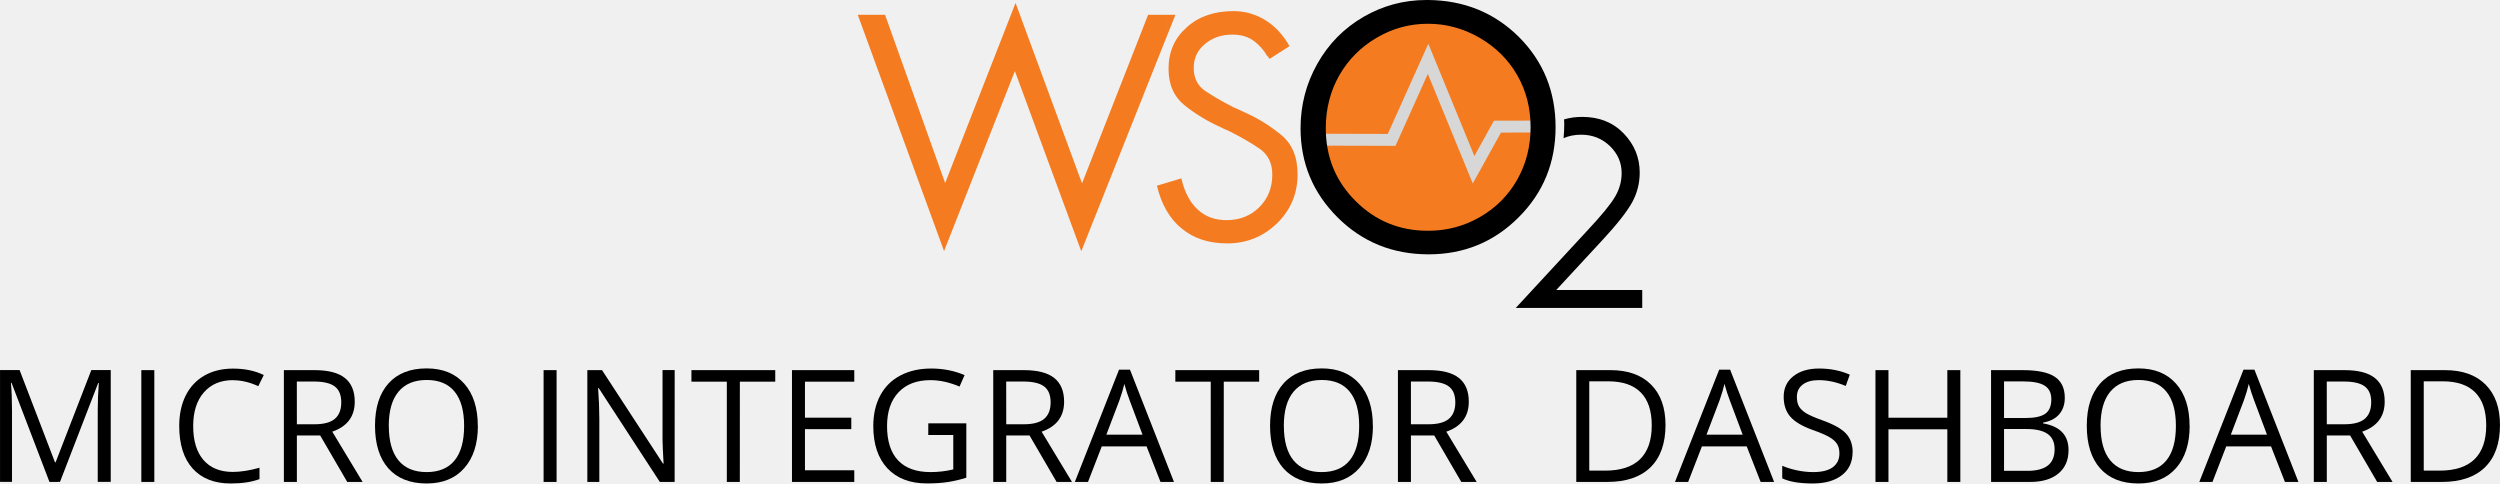
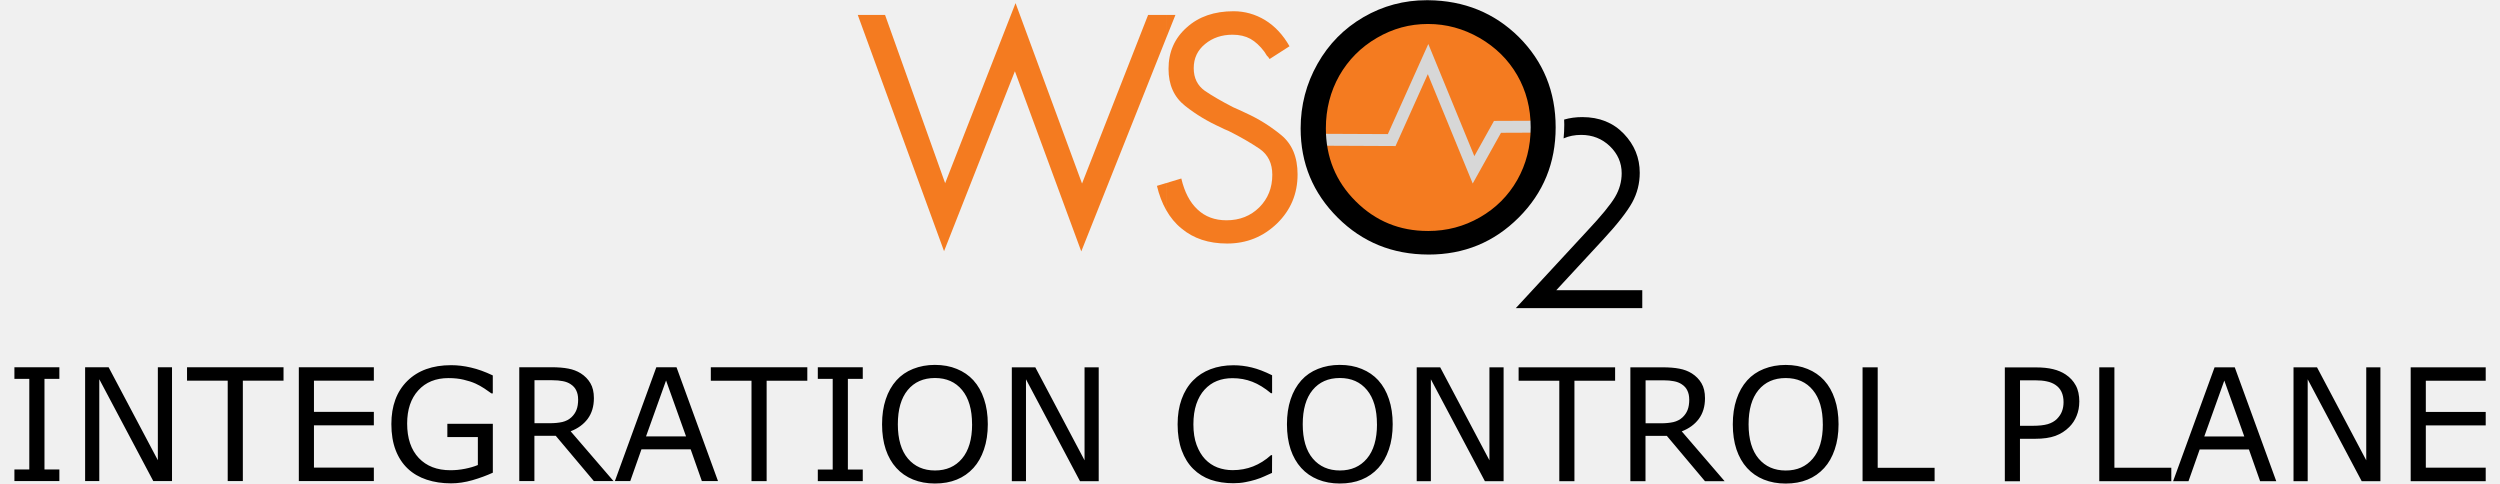
- <svg xmlns="http://www.w3.org/2000/svg" width="61.943mm" height="11.979mm" viewBox="0 0 61.943 11.979" version="1.1" id="svg8">
-   <defs id="defs2" />
-   <g id="layer11" transform="translate(-42.99834,91.82094)">
-     <g transform="matrix(0.4096188,0,0,0.4096188,-94.64156,-276.7131)" id="g13654" style="display:inline">
-       <path id="path13644" d="m 422.376,465.642 c 3.662,0 6.655,-2.989 6.655,-6.657 0,-3.664 -2.993,-6.65 -6.655,-6.65 -3.67,0 -6.656,2.986 -6.656,6.65 0,3.667 2.986,6.657 6.656,6.657 z" style="clip-rule:evenodd;fill:#f47b20;fill-rule:evenodd" />
-       <polyline id="polyline13646" points="415.793,459.825     420.198,459.838 422.402,454.935 425.154,461.643 426.599,459.037 429.021,459.031   " style="clip-rule:evenodd;fill:none;stroke:#d7d7d7;stroke-width:0.72;stroke-opacity:1" />
-       <path id="path13648" d="m 406.561,452.271 h 0.559 l -0.559,1.396 z m 0,11.806 c 0.248,0.437 0.554,0.812 0.925,1.11 0.724,0.61 1.646,0.912 2.76,0.912 1.185,0 2.184,-0.409 3.021,-1.215 0.827,-0.808 1.241,-1.794 1.241,-2.969 0,-1.046 -0.334,-1.844 -1,-2.385 -0.668,-0.547 -1.379,-0.986 -2.138,-1.329 l -0.39,-0.183 -0.366,-0.162 c -0.693,-0.355 -1.263,-0.688 -1.715,-0.994 -0.446,-0.318 -0.673,-0.772 -0.673,-1.37 0,-0.601 0.227,-1.084 0.686,-1.46 0.455,-0.376 1.009,-0.564 1.659,-0.564 0.425,0 0.782,0.085 1.084,0.249 0.297,0.168 0.582,0.427 0.853,0.792 l 0.143,0.227 c 0.045,0.032 0.099,0.096 0.166,0.202 l 1.203,-0.772 c -0.396,-0.697 -0.886,-1.218 -1.481,-1.584 -0.591,-0.355 -1.227,-0.534 -1.902,-0.534 -1.16,0 -2.103,0.321 -2.831,0.978 -0.738,0.654 -1.104,1.484 -1.104,2.51 0,0.965 0.334,1.706 0.999,2.232 0.663,0.527 1.379,0.952 2.141,1.296 l 0.247,0.121 0.242,0.102 c 0.734,0.365 1.356,0.73 1.875,1.079 0.517,0.357 0.773,0.881 0.773,1.575 0,0.784 -0.26,1.441 -0.782,1.965 -0.526,0.523 -1.188,0.787 -1.989,0.787 -0.706,0 -1.292,-0.217 -1.753,-0.654 -0.467,-0.435 -0.789,-1.059 -0.979,-1.874 l -0.913,0.277 v 1.635 z m -13.371,-1.628 4.259,-10.893 4.021,10.913 3.997,-10.198 h 1.093 v 1.396 l -5.136,12.908 -4.015,-10.898 -4.285,10.884 -5.22,-14.29 h 1.651 z m 13.371,-0.008 -0.56,0.169 c 0.13,0.551 0.318,1.042 0.56,1.467 z" style="fill:#f47b20" />
-       <path id="path13650" d="m 422.406,451.376 c 2.174,0.022 3.996,0.765 5.47,2.216 1.493,1.488 2.238,3.311 2.238,5.474 0,2.146 -0.742,3.967 -2.234,5.456 -1.495,1.496 -3.309,2.239 -5.454,2.239 -0.007,0 -0.014,0 -0.02,0 v -1.426 c 1.124,0 2.165,-0.275 3.121,-0.823 0.968,-0.554 1.721,-1.308 2.263,-2.261 0.54,-0.953 0.813,-2.02 0.813,-3.186 0,-1.163 -0.273,-2.216 -0.813,-3.151 -0.542,-0.941 -1.304,-1.692 -2.284,-2.26 -0.976,-0.558 -2.008,-0.84 -3.1,-0.84 z m -0.099,0 c 0.032,0 0.069,0 0.1,0 v 1.438 c -0.011,0 -0.018,0 -0.03,0 -1.086,0 -2.107,0.274 -3.077,0.84 -0.972,0.567 -1.725,1.329 -2.273,2.285 -0.539,0.958 -0.813,2.023 -0.813,3.189 0,1.747 0.601,3.214 1.806,4.412 1.203,1.2 2.659,1.794 4.357,1.794 0.013,0 0.02,0 0.03,0 v 1.426 c -2.159,-0.005 -3.987,-0.746 -5.477,-2.232 -1.49,-1.482 -2.242,-3.282 -2.242,-5.399 0,-1.4 0.343,-2.71 1.021,-3.906 0.679,-1.204 1.609,-2.141 2.783,-2.825 1.179,-0.682 2.446,-1.022 3.815,-1.022 z" style="fill:#000000;fill-opacity:1" />
-       <path id="path13652" d="m 430.629,458.597 c 0.341,-0.1 0.706,-0.15 1.098,-0.15 1.033,0 1.872,0.338 2.513,1.008 0.64,0.668 0.963,1.453 0.963,2.363 0,0.639 -0.152,1.238 -0.459,1.799 -0.308,0.556 -0.904,1.322 -1.787,2.271 l -2.801,3.028 h 5.2 v 1.086 h -7.65 l 4.303,-4.652 c 0.877,-0.934 1.441,-1.623 1.708,-2.082 0.261,-0.445 0.393,-0.924 0.393,-1.426 0,-0.63 -0.239,-1.174 -0.711,-1.632 -0.472,-0.454 -1.051,-0.686 -1.738,-0.686 -0.388,0 -0.746,0.068 -1.064,0.211 0.027,-0.273 0.041,-0.55 0.041,-0.827 -0.002,-0.104 -0.004,-0.209 -0.009,-0.311 z" style="fill:#000000;fill-opacity:1" />
+ <svg xmlns="http://www.w3.org/2000/svg" width="61.943mm" height="11.979mm" version="1.1" viewBox="0 0 61.943 11.979" id="svg8">
+   <defs id="defs8" />
+   <g transform="translate(-42.998 91.821)" id="g5">
+     <g transform="matrix(.40962 0 0 .40962 -94.642 -276.71)" id="g4">
+       <path d="m422.38 465.64c3.662 0 6.655-2.989 6.655-6.657 0-3.664-2.993-6.65-6.655-6.65-3.67 0-6.656 2.986-6.656 6.65 0 3.667 2.986 6.657 6.656 6.657z" clip-rule="evenodd" fill="#f47b20" fill-rule="evenodd" id="path1" />
+       <polyline points="415.79 459.82 420.2 459.84 422.4 454.94 425.15 461.64 426.6 459.04 429.02 459.03" clip-rule="evenodd" fill="none" stroke="#d7d7d7" stroke-width=".72" id="polyline1" />
+       <path d="m406.56 452.27h0.559l-0.559 1.396zm0 11.806c0.248 0.437 0.554 0.812 0.925 1.11 0.724 0.61 1.646 0.912 2.76 0.912 1.185 0 2.184-0.409 3.021-1.215 0.827-0.808 1.241-1.794 1.241-2.969 0-1.046-0.334-1.844-1-2.385-0.668-0.547-1.379-0.986-2.138-1.329l-0.39-0.183-0.366-0.162c-0.693-0.355-1.263-0.688-1.715-0.994-0.446-0.318-0.673-0.772-0.673-1.37 0-0.601 0.227-1.084 0.686-1.46 0.455-0.376 1.009-0.564 1.659-0.564 0.425 0 0.782 0.085 1.084 0.249 0.297 0.168 0.582 0.427 0.853 0.792l0.143 0.227c0.045 0.032 0.099 0.096 0.166 0.202l1.203-0.772c-0.396-0.697-0.886-1.218-1.481-1.584-0.591-0.355-1.227-0.534-1.902-0.534-1.16 0-2.103 0.321-2.831 0.978-0.738 0.654-1.104 1.484-1.104 2.51 0 0.965 0.334 1.706 0.999 2.232 0.663 0.527 1.379 0.952 2.141 1.296l0.247 0.121 0.242 0.102c0.734 0.365 1.356 0.73 1.875 1.079 0.517 0.357 0.773 0.881 0.773 1.575 0 0.784-0.26 1.441-0.782 1.965-0.526 0.523-1.188 0.787-1.989 0.787-0.706 0-1.292-0.217-1.753-0.654-0.467-0.435-0.789-1.059-0.979-1.874l-0.913 0.277v1.635zm-13.371-1.628 4.259-10.893 4.021 10.913 3.997-10.198h1.093v1.396l-5.136 12.908-4.015-10.898-4.285 10.884-5.22-14.29h1.651zm13.371-8e-3 -0.56 0.169c0.13 0.551 0.318 1.042 0.56 1.467z" fill="#f47b20" id="path2" />
+       <path d="m422.41 451.38c2.174 0.022 3.996 0.765 5.47 2.216 1.493 1.488 2.238 3.311 2.238 5.474 0 2.146-0.742 3.967-2.234 5.456-1.495 1.496-3.309 2.239-5.454 2.239h-0.02v-1.426c1.124 0 2.165-0.275 3.121-0.823 0.968-0.554 1.721-1.308 2.263-2.261 0.54-0.953 0.813-2.02 0.813-3.186 0-1.163-0.273-2.216-0.813-3.151-0.542-0.941-1.304-1.692-2.284-2.26-0.976-0.558-2.008-0.84-3.1-0.84zm-0.099 0h0.1v1.438h-0.03c-1.086 0-2.107 0.274-3.077 0.84-0.972 0.567-1.725 1.329-2.273 2.285-0.539 0.958-0.813 2.023-0.813 3.189 0 1.747 0.601 3.214 1.806 4.412 1.203 1.2 2.659 1.794 4.357 1.794h0.03v1.426c-2.159-5e-3 -3.987-0.746-5.477-2.232-1.49-1.482-2.242-3.282-2.242-5.399 0-1.4 0.343-2.71 1.021-3.906 0.679-1.204 1.609-2.141 2.783-2.825 1.179-0.682 2.446-1.022 3.815-1.022z" id="path3" />
+       <path d="m430.63 458.6c0.341-0.1 0.706-0.15 1.098-0.15 1.033 0 1.872 0.338 2.513 1.008 0.64 0.668 0.963 1.453 0.963 2.363 0 0.639-0.152 1.238-0.459 1.799-0.308 0.556-0.904 1.322-1.787 2.271l-2.801 3.028h5.2v1.086h-7.65l4.303-4.652c0.877-0.934 1.441-1.623 1.708-2.082 0.261-0.445 0.393-0.924 0.393-1.426 0-0.63-0.239-1.174-0.711-1.632-0.472-0.454-1.051-0.686-1.738-0.686-0.388 0-0.746 0.068-1.064 0.211 0.027-0.273 0.041-0.55 0.041-0.827-2e-3 -0.104-4e-3 -0.209-9e-3 -0.311z" id="path4" />
    </g>
-     <g aria-label="MICRO INTEGRATOR  DASHBOARD" style="font-style:normal;font-variant:normal;font-weight:normal;font-stretch:normal;font-size:3.881px;line-height:1.25;font-family:'Open Sans';-inkscape-font-specification:'Open Sans, Normal';font-variant-ligatures:normal;font-variant-caps:normal;font-variant-numeric:normal;font-feature-settings:normal;text-align:start;letter-spacing:0px;word-spacing:0px;writing-mode:lr-tb;text-anchor:start;fill:#000000;fill-opacity:1;stroke:none;stroke-width:0.265" id="text851">
-       <path d="m 44.224,-79.88 -0.94,-2.456 h -0.015 q 0.027,0.292 0.027,0.693 v 1.762 h -0.297 v -2.77 h 0.485 l 0.877,2.285 h 0.015 l 0.885,-2.285 h 0.481 v 2.77 h -0.322 v -1.785 q 0,-0.307 0.027,-0.667 h -0.015 l -0.947,2.452 z" style="fill:#000000;fill-opacity:1;stroke-width:0.265" id="path2051" />
-       <path d="m 46.5,-79.88 v -2.77 h 0.322 v 2.77 z" style="fill:#000000;fill-opacity:1;stroke-width:0.265" id="path2053" />
-       <path d="m 48.77,-82.402 q -0.457,0 -0.722,0.305 -0.263,0.303 -0.263,0.832 0,0.544 0.254,0.841 0.256,0.296 0.728,0.296 0.29,0 0.661,-0.104 v 0.282 q -0.288,0.108 -0.711,0.108 -0.612,0 -0.946,-0.371 -0.332,-0.371 -0.332,-1.055 0,-0.428 0.159,-0.75 0.161,-0.322 0.462,-0.496 0.303,-0.174 0.712,-0.174 0.436,0 0.762,0.159 l -0.136,0.277 q -0.315,-0.148 -0.629,-0.148 z" style="fill:#000000;fill-opacity:1;stroke-width:0.265" id="path2055" />
-       <path d="m 50.354,-81.032 v 1.152 h -0.322 v -2.77 h 0.76 q 0.51,0 0.752,0.195 0.244,0.195 0.244,0.587 0,0.549 -0.557,0.743 l 0.752,1.245 h -0.381 l -0.671,-1.152 z m 0,-0.277 h 0.441 q 0.341,0 0.5,-0.135 0.159,-0.136 0.159,-0.407 0,-0.275 -0.163,-0.396 -0.161,-0.121 -0.519,-0.121 h -0.419 z" style="fill:#000000;fill-opacity:1;stroke-width:0.265" id="path2057" />
-       <path d="m 54.839,-81.269 q 0,0.665 -0.337,1.046 -0.335,0.381 -0.934,0.381 -0.612,0 -0.946,-0.373 -0.332,-0.375 -0.332,-1.057 0,-0.676 0.333,-1.048 0.333,-0.373 0.947,-0.373 0.597,0 0.932,0.379 0.335,0.379 0.335,1.046 z m -2.207,0 q 0,0.563 0.239,0.855 0.241,0.29 0.697,0.29 0.46,0 0.695,-0.29 0.235,-0.29 0.235,-0.855 0,-0.559 -0.235,-0.847 -0.233,-0.29 -0.692,-0.29 -0.46,0 -0.701,0.292 -0.239,0.29 -0.239,0.845 z" style="fill:#000000;fill-opacity:1;stroke-width:0.265" id="path2059" />
-       <path d="m 56.467,-79.88 v -2.77 h 0.322 v 2.77 z" style="fill:#000000;fill-opacity:1;stroke-width:0.265" id="path2061" />
-       <path d="M 59.714,-79.88 H 59.347 l -1.514,-2.325 h -0.015 q 0.03,0.409 0.03,0.75 v 1.575 h -0.297 v -2.77 h 0.364 l 1.51,2.315 h 0.015 q -0.004,-0.051 -0.017,-0.328 -0.013,-0.279 -0.009,-0.398 v -1.59 h 0.301 z" style="fill:#000000;fill-opacity:1;stroke-width:0.265" id="path2063" />
-       <path d="m 61.329,-79.88 h -0.322 v -2.484 h -0.877 v -0.286 h 2.077 v 0.286 h -0.877 z" style="fill:#000000;fill-opacity:1;stroke-width:0.265" id="path2065" />
-       <path d="M 64.165,-79.88 H 62.621 v -2.77 h 1.544 v 0.286 h -1.222 v 0.892 h 1.148 v 0.284 h -1.148 v 1.019 h 1.222 z" style="fill:#000000;fill-opacity:1;stroke-width:0.265" id="path2067" />
-       <path d="m 65.999,-81.332 h 0.942 v 1.347 q -0.22,0.07 -0.447,0.106 -0.227,0.036 -0.527,0.036 -0.629,0 -0.98,-0.373 -0.351,-0.375 -0.351,-1.05 0,-0.432 0.172,-0.756 0.174,-0.326 0.5,-0.496 0.326,-0.172 0.764,-0.172 0.443,0 0.826,0.163 l -0.125,0.284 q -0.375,-0.159 -0.722,-0.159 -0.506,0 -0.79,0.301 -0.284,0.301 -0.284,0.836 0,0.561 0.273,0.851 0.275,0.29 0.805,0.29 0.288,0 0.563,-0.066 v -0.853 h -0.62 z" style="fill:#000000;fill-opacity:1;stroke-width:0.265" id="path2069" />
-       <path d="m 67.93,-81.032 v 1.152 H 67.608 v -2.77 h 0.76 q 0.51,0 0.752,0.195 0.244,0.195 0.244,0.587 0,0.549 -0.557,0.743 l 0.752,1.245 h -0.381 l -0.671,-1.152 z m 0,-0.277 h 0.441 q 0.341,0 0.5,-0.135 0.159,-0.136 0.159,-0.407 0,-0.275 -0.163,-0.396 -0.161,-0.121 -0.519,-0.121 h -0.419 z" style="fill:#000000;fill-opacity:1;stroke-width:0.265" id="path2071" />
-       <path d="m 71.752,-79.88 -0.345,-0.881 h -1.11 l -0.341,0.881 h -0.326 l 1.095,-2.782 h 0.271 l 1.09,2.782 z m -0.445,-1.171 -0.322,-0.858 q -0.063,-0.163 -0.129,-0.4 -0.042,0.182 -0.119,0.4 l -0.326,0.858 z" style="fill:#000000;fill-opacity:1;stroke-width:0.265" id="path2073" />
-       <path d="m 73.319,-79.88 h -0.322 v -2.484 h -0.877 v -0.286 h 2.077 v 0.286 h -0.877 z" style="fill:#000000;fill-opacity:1;stroke-width:0.265" id="path2075" />
-       <path d="m 77.016,-81.269 q 0,0.665 -0.337,1.046 -0.335,0.381 -0.934,0.381 -0.612,0 -0.946,-0.373 -0.332,-0.375 -0.332,-1.057 0,-0.676 0.333,-1.048 0.333,-0.373 0.947,-0.373 0.597,0 0.932,0.379 0.335,0.379 0.335,1.046 z m -2.207,0 q 0,0.563 0.239,0.855 0.241,0.29 0.697,0.29 0.46,0 0.695,-0.29 0.235,-0.29 0.235,-0.855 0,-0.559 -0.235,-0.847 -0.233,-0.29 -0.692,-0.29 -0.46,0 -0.701,0.292 -0.239,0.29 -0.239,0.845 z" style="fill:#000000;fill-opacity:1;stroke-width:0.265" id="path2077" />
-       <path d="m 77.957,-81.032 v 1.152 h -0.322 v -2.77 h 0.76 q 0.51,0 0.752,0.195 0.244,0.195 0.244,0.587 0,0.549 -0.557,0.743 l 0.752,1.245 h -0.381 l -0.671,-1.152 z m 0,-0.277 h 0.441 q 0.341,0 0.5,-0.135 0.159,-0.136 0.159,-0.407 0,-0.275 -0.163,-0.396 -0.161,-0.121 -0.519,-0.121 H 77.957 Z" style="fill:#000000;fill-opacity:1;stroke-width:0.265" id="path2079" />
-       <path d="m 84.265,-81.292 q 0,0.686 -0.373,1.05 -0.371,0.362 -1.071,0.362 h -0.767 v -2.77 h 0.849 q 0.646,0 1.004,0.358 0.358,0.358 0.358,1 z m -0.341,0.011 q 0,-0.542 -0.273,-0.817 -0.271,-0.275 -0.807,-0.275 h -0.468 v 2.213 h 0.392 q 0.576,0 0.866,-0.282 0.29,-0.284 0.29,-0.839 z" style="fill:#000000;fill-opacity:1;stroke-width:0.265" id="path2081" />
-       <path d="m 86.622,-79.88 -0.345,-0.881 h -1.11 l -0.341,0.881 h -0.326 l 1.095,-2.782 h 0.271 l 1.09,2.782 z m -0.445,-1.171 -0.322,-0.858 q -0.063,-0.163 -0.129,-0.4 -0.042,0.182 -0.119,0.4 l -0.326,0.858 z" style="fill:#000000;fill-opacity:1;stroke-width:0.265" id="path2083" />
-       <path d="m 88.9,-80.617 q 0,0.366 -0.265,0.57 -0.265,0.205 -0.72,0.205 -0.493,0 -0.758,-0.127 v -0.311 q 0.171,0.072 0.371,0.114 0.201,0.042 0.398,0.042 0.322,0 0.485,-0.121 0.163,-0.123 0.163,-0.341 0,-0.144 -0.059,-0.235 -0.057,-0.093 -0.193,-0.171 -0.135,-0.078 -0.411,-0.176 -0.387,-0.138 -0.553,-0.328 -0.165,-0.189 -0.165,-0.495 0,-0.32 0.241,-0.51 0.241,-0.189 0.637,-0.189 0.413,0 0.76,0.152 l -0.1,0.28 q -0.343,-0.144 -0.667,-0.144 -0.256,0 -0.4,0.11 -0.144,0.11 -0.144,0.305 0,0.144 0.053,0.237 0.053,0.091 0.178,0.169 0.127,0.076 0.387,0.169 0.436,0.155 0.599,0.333 0.165,0.178 0.165,0.462 z" style="fill:#000000;fill-opacity:1;stroke-width:0.265" id="path2085" />
-       <path d="m 91.57,-79.88 h -0.322 v -1.304 H 89.789 v 1.304 h -0.322 v -2.77 H 89.789 v 1.179 h 1.459 v -1.179 h 0.322 z" style="fill:#000000;fill-opacity:1;stroke-width:0.265" id="path2087" />
-       <path d="m 92.331,-82.65 h 0.783 q 0.551,0 0.798,0.165 0.246,0.165 0.246,0.521 0,0.246 -0.138,0.407 -0.136,0.159 -0.4,0.207 v 0.019 q 0.631,0.108 0.631,0.663 0,0.371 -0.252,0.58 -0.25,0.208 -0.701,0.208 h -0.966 z m 0.322,1.186 h 0.531 q 0.341,0 0.491,-0.106 0.15,-0.108 0.15,-0.362 0,-0.233 -0.167,-0.335 -0.167,-0.104 -0.531,-0.104 h -0.474 z m 0,0.273 v 1.036 h 0.578 q 0.335,0 0.504,-0.129 0.171,-0.131 0.171,-0.407 0,-0.258 -0.174,-0.379 -0.172,-0.121 -0.527,-0.121 z" style="fill:#000000;fill-opacity:1;stroke-width:0.265" id="path2089" />
-       <path d="m 97.252,-81.269 q 0,0.665 -0.337,1.046 -0.335,0.381 -0.934,0.381 -0.612,0 -0.946,-0.373 -0.332,-0.375 -0.332,-1.057 0,-0.676 0.333,-1.048 0.333,-0.373 0.947,-0.373 0.597,0 0.932,0.379 0.335,0.379 0.335,1.046 z m -2.207,0 q 0,0.563 0.239,0.855 0.241,0.29 0.697,0.29 0.46,0 0.695,-0.29 0.235,-0.29 0.235,-0.855 0,-0.559 -0.235,-0.847 -0.233,-0.29 -0.692,-0.29 -0.46,0 -0.701,0.292 -0.239,0.29 -0.239,0.845 z" style="fill:#000000;fill-opacity:1;stroke-width:0.265" id="path2091" />
-       <path d="m 99.613,-79.88 -0.345,-0.881 h -1.11 l -0.341,0.881 h -0.326 l 1.095,-2.782 h 0.271 l 1.09,2.782 z m -0.445,-1.171 -0.322,-0.858 q -0.063,-0.163 -0.129,-0.4 -0.042,0.182 -0.119,0.4 l -0.326,0.858 z" style="fill:#000000;fill-opacity:1;stroke-width:0.265" id="path2093" />
-       <path d="m 100.65,-81.032 v 1.152 h -0.322 v -2.77 h 0.76 q 0.51,0 0.752,0.195 0.244,0.195 0.244,0.587 0,0.549 -0.557,0.743 l 0.752,1.245 h -0.381 l -0.671,-1.152 z m 0,-0.277 h 0.441 q 0.341,0 0.5,-0.135 0.159,-0.136 0.159,-0.407 0,-0.275 -0.163,-0.396 -0.161,-0.121 -0.519,-0.121 h -0.419 z" style="fill:#000000;fill-opacity:1;stroke-width:0.265" id="path2095" />
-       <path d="m 104.941,-81.292 q 0,0.686 -0.373,1.05 -0.371,0.362 -1.071,0.362 h -0.767 v -2.77 h 0.849 q 0.646,0 1.004,0.358 0.358,0.358 0.358,1 z m -0.341,0.011 q 0,-0.542 -0.273,-0.817 -0.271,-0.275 -0.807,-0.275 h -0.468 v 2.213 h 0.392 q 0.576,0 0.866,-0.282 0.29,-0.284 0.29,-0.839 z" style="fill:#000000;fill-opacity:1;stroke-width:0.265" id="path2097" />
-     </g>
+     <path style="font-size:3.881px;font-family:Sans;stroke-width:0.34" d="m 44.469,-79.901 h -1.114 v -0.288 h 0.369 v -2.245 h -0.369 v -0.288 h 1.114 v 0.288 H 44.1 v 2.245 h 0.369 z m 2.791,0 h -0.464 l -1.338,-2.524 v 2.524 h -0.351 v -2.821 h 0.582 l 1.22,2.304 v -2.304 h 0.351 z m 2.763,-2.488 h -1.008 v 2.488 h -0.375 v -2.488 h -1.008 v -0.333 h 2.391 z m 2.238,2.488 h -1.859 v -2.821 h 1.859 v 0.333 h -1.484 v 0.773 h 1.484 v 0.333 h -1.484 v 1.048 h 1.484 z m 2.948,-0.208 q -0.231,0.106 -0.506,0.186 -0.273,0.078 -0.529,0.078 -0.33,0 -0.604,-0.091 -0.275,-0.091 -0.468,-0.273 -0.195,-0.184 -0.301,-0.459 -0.106,-0.277 -0.106,-0.646 0,-0.676 0.394,-1.067 0.396,-0.392 1.086,-0.392 0.241,0 0.491,0.059 0.252,0.057 0.542,0.195 v 0.445 h -0.034 q -0.059,-0.045 -0.171,-0.119 -0.112,-0.074 -0.22,-0.123 -0.131,-0.059 -0.297,-0.097 -0.165,-0.04 -0.375,-0.04 -0.474,0 -0.75,0.305 -0.275,0.303 -0.275,0.822 0,0.548 0.288,0.853 0.288,0.303 0.784,0.303 0.182,0 0.362,-0.036 0.182,-0.036 0.318,-0.093 v -0.692 h -0.756 v -0.33 h 1.127 z m 2.99,0.208 h -0.487 l -0.944,-1.122 h -0.529 v 1.122 h -0.375 v -2.821 h 0.79 q 0.256,0 0.426,0.034 0.171,0.032 0.307,0.117 0.153,0.097 0.239,0.244 0.087,0.146 0.087,0.371 0,0.305 -0.153,0.512 -0.153,0.205 -0.423,0.309 z m -0.877,-2.027 q 0,-0.121 -0.044,-0.214 -0.042,-0.095 -0.14,-0.159 -0.081,-0.055 -0.193,-0.076 -0.112,-0.023 -0.263,-0.023 h -0.441 v 1.065 h 0.379 q 0.178,0 0.311,-0.03 0.133,-0.032 0.225,-0.117 0.085,-0.08 0.125,-0.182 0.042,-0.104 0.042,-0.263 z m 3.466,2.027 H 60.388 l -0.277,-0.786 h -1.22 l -0.277,0.786 h -0.381 l 1.027,-2.821 h 0.5 z m -0.792,-1.108 -0.495,-1.385 -0.496,1.385 z m 3.005,-1.379 h -1.008 v 2.488 h -0.375 v -2.488 h -1.008 v -0.333 h 2.391 z m 1.374,2.488 h -1.114 v -0.288 h 0.369 v -2.245 h -0.369 v -0.288 h 1.114 v 0.288 h -0.369 v 2.245 h 0.369 z m 2.742,-2.497 q 0.172,0.189 0.263,0.464 0.093,0.275 0.093,0.623 0,0.349 -0.095,0.625 -0.093,0.275 -0.261,0.459 -0.174,0.191 -0.413,0.288 -0.237,0.097 -0.542,0.097 -0.297,0 -0.542,-0.099 -0.243,-0.099 -0.413,-0.286 -0.171,-0.188 -0.263,-0.46 -0.091,-0.273 -0.091,-0.623 0,-0.345 0.091,-0.618 0.091,-0.275 0.265,-0.47 0.167,-0.186 0.413,-0.284 0.248,-0.099 0.54,-0.099 0.303,0 0.544,0.1 0.243,0.099 0.411,0.282 z m -0.034,1.088 q 0,-0.549 -0.246,-0.847 -0.246,-0.299 -0.673,-0.299 -0.43,0 -0.676,0.299 -0.244,0.297 -0.244,0.847 0,0.555 0.25,0.851 0.25,0.294 0.671,0.294 0.421,0 0.669,-0.294 0.25,-0.296 0.25,-0.851 z m 3.138,1.41 h -0.464 l -1.338,-2.524 v 2.524 h -0.351 v -2.821 h 0.582 l 1.22,2.304 v -2.304 h 0.351 z m 4.294,-0.205 q -0.104,0.045 -0.189,0.085 -0.083,0.04 -0.22,0.083 -0.116,0.036 -0.252,0.061 -0.135,0.027 -0.297,0.027 -0.307,0 -0.559,-0.085 -0.25,-0.087 -0.436,-0.271 -0.182,-0.18 -0.284,-0.457 -0.102,-0.279 -0.102,-0.646 0,-0.349 0.099,-0.623 0.099,-0.275 0.284,-0.464 0.18,-0.184 0.434,-0.28 0.256,-0.097 0.567,-0.097 0.227,0 0.453,0.055 0.227,0.055 0.504,0.193 v 0.445 h -0.028 q -0.233,-0.195 -0.462,-0.284 -0.229,-0.089 -0.491,-0.089 -0.214,0 -0.387,0.07 -0.171,0.068 -0.305,0.214 -0.131,0.142 -0.205,0.36 -0.072,0.216 -0.072,0.5 0,0.297 0.08,0.512 0.081,0.214 0.208,0.349 0.133,0.14 0.309,0.208 0.178,0.066 0.375,0.066 0.271,0 0.508,-0.093 0.237,-0.093 0.443,-0.279 h 0.027 z m 2.634,-2.293 q 0.172,0.189 0.263,0.464 0.093,0.275 0.093,0.623 0,0.349 -0.095,0.625 -0.093,0.275 -0.261,0.459 -0.174,0.191 -0.413,0.288 -0.237,0.097 -0.542,0.097 -0.297,0 -0.542,-0.099 -0.243,-0.099 -0.413,-0.286 -0.171,-0.188 -0.263,-0.46 -0.091,-0.273 -0.091,-0.623 0,-0.345 0.091,-0.618 0.091,-0.275 0.265,-0.47 0.167,-0.186 0.413,-0.284 0.248,-0.099 0.54,-0.099 0.303,0 0.544,0.1 0.243,0.099 0.411,0.282 z m -0.034,1.088 q 0,-0.549 -0.246,-0.847 -0.246,-0.299 -0.673,-0.299 -0.43,0 -0.676,0.299 -0.244,0.297 -0.244,0.847 0,0.555 0.25,0.851 0.25,0.294 0.671,0.294 0.421,0 0.669,-0.294 0.25,-0.296 0.25,-0.851 z m 3.138,1.41 h -0.464 l -1.338,-2.524 v 2.524 h -0.351 v -2.821 h 0.582 l 1.22,2.304 v -2.304 h 0.351 z m 2.763,-2.488 h -1.008 v 2.488 h -0.375 v -2.488 h -1.008 v -0.333 h 2.391 z m 2.713,2.488 h -0.487 l -0.944,-1.122 h -0.529 v 1.122 h -0.375 v -2.821 h 0.79 q 0.256,0 0.426,0.034 0.171,0.032 0.307,0.117 0.153,0.097 0.239,0.244 0.087,0.146 0.087,0.371 0,0.305 -0.153,0.512 -0.153,0.205 -0.423,0.309 z m -0.877,-2.027 q 0,-0.121 -0.044,-0.214 -0.042,-0.095 -0.14,-0.159 -0.081,-0.055 -0.193,-0.076 -0.112,-0.023 -0.263,-0.023 h -0.441 v 1.065 h 0.379 q 0.178,0 0.311,-0.03 0.133,-0.032 0.225,-0.117 0.085,-0.08 0.125,-0.182 0.042,-0.104 0.042,-0.263 z m 3.344,-0.47 q 0.172,0.189 0.263,0.464 0.093,0.275 0.093,0.623 0,0.349 -0.095,0.625 -0.093,0.275 -0.261,0.459 -0.174,0.191 -0.413,0.288 -0.237,0.097 -0.542,0.097 -0.297,0 -0.542,-0.099 -0.243,-0.099 -0.413,-0.286 -0.171,-0.188 -0.263,-0.46 -0.091,-0.273 -0.091,-0.623 0,-0.345 0.091,-0.618 0.091,-0.275 0.265,-0.47 0.167,-0.186 0.413,-0.284 0.248,-0.099 0.54,-0.099 0.303,0 0.544,0.1 0.243,0.099 0.411,0.282 z m -0.034,1.088 q 0,-0.549 -0.246,-0.847 -0.246,-0.299 -0.673,-0.299 -0.43,0 -0.676,0.299 -0.244,0.297 -0.244,0.847 0,0.555 0.25,0.851 0.25,0.294 0.671,0.294 0.421,0 0.669,-0.294 0.25,-0.296 0.25,-0.851 z m 2.77,1.41 h -1.785 v -2.821 h 0.375 v 2.488 h 1.41 z m 3.585,-1.969 q 0,0.188 -0.066,0.349 -0.064,0.159 -0.182,0.277 -0.146,0.146 -0.345,0.22 -0.199,0.072 -0.502,0.072 h -0.375 v 1.052 h -0.375 v -2.821 h 0.766 q 0.254,0 0.43,0.044 0.176,0.042 0.313,0.133 0.161,0.108 0.248,0.269 0.089,0.161 0.089,0.407 z m -0.39,0.009 q 0,-0.146 -0.051,-0.254 -0.051,-0.108 -0.155,-0.176 -0.091,-0.059 -0.208,-0.083 -0.116,-0.027 -0.294,-0.027 h -0.371 v 1.127 h 0.316 q 0.227,0 0.369,-0.04 0.142,-0.042 0.231,-0.131 0.089,-0.091 0.125,-0.191 0.038,-0.1 0.038,-0.225 z m 2.67,1.959 h -1.785 v -2.821 h 0.375 v 2.488 h 1.41 z m 2.6,0 h -0.4 l -0.277,-0.786 h -1.22 l -0.277,0.786 h -0.381 l 1.027,-2.821 h 0.5 z m -0.792,-1.108 -0.495,-1.385 -0.496,1.385 z m 3.373,1.108 h -0.464 l -1.338,-2.524 v 2.524 h -0.351 v -2.821 h 0.582 l 1.22,2.304 v -2.304 h 0.351 z m 2.609,0 h -1.859 v -2.821 h 1.859 v 0.333 h -1.484 v 0.773 h 1.484 v 0.333 h -1.484 v 1.048 h 1.484 z" id="text4" aria-label="INTEGRATION CONTROL PLANE" />
  </g>
-   <style type="text/css" id="style4833">
- 	.st0{display:none;fill:#FFFFFF;stroke:#1D56A0;stroke-width:0.75;}
+   <style type="text/css" id="style5">.st0{display:none;fill:#FFFFFF;stroke:#1D56A0;stroke-width:0.75;}
	.st1{fill:#FFFFFF;stroke:#1D56A0;stroke-width:0.75;stroke-miterlimit:10;}
	.st2{fill:#FFFFFF;stroke:#1D56A0;stroke-width:0.75;}
	.st3{fill:none;stroke:#1D56A0;stroke-width:0.75;}
	.st4{clip-path:url(#SVGID_2_);fill:#FFFFFF;stroke:#1D56A0;stroke-width:0.75;}
	.st5{fill:none;stroke:#1D56A0;stroke-width:0.75;stroke-miterlimit:10;}
- 	.st6{fill:#FFFFFF;stroke:#E73847;stroke-width:0.75;stroke-miterlimit:10;}
- </style>
-   <style type="text/css" id="style4833-0">
- 	.st0{display:none;fill:#FFFFFF;stroke:#1D56A0;stroke-width:0.75;}
+ 	.st6{fill:#FFFFFF;stroke:#E73847;stroke-width:0.75;stroke-miterlimit:10;}</style>
+   <style type="text/css" id="style6">.st0{display:none;fill:#FFFFFF;stroke:#1D56A0;stroke-width:0.75;}
	.st1{fill:#FFFFFF;stroke:#1D56A0;stroke-width:0.75;stroke-miterlimit:10;}
	.st2{fill:#FFFFFF;stroke:#1D56A0;stroke-width:0.75;}
	.st3{fill:none;stroke:#1D56A0;stroke-width:0.75;}
	.st4{clip-path:url(#SVGID_2_);fill:#FFFFFF;stroke:#1D56A0;stroke-width:0.75;}
	.st5{fill:none;stroke:#1D56A0;stroke-width:0.75;stroke-miterlimit:10;}
- 	.st6{fill:#FFFFFF;stroke:#E73847;stroke-width:0.75;stroke-miterlimit:10;}
- </style>
-   <style id="style4833-9" type="text/css">
- 	.st0{display:none;fill:#FFFFFF;stroke:#1D56A0;stroke-width:0.75;}
+ 	.st6{fill:#FFFFFF;stroke:#E73847;stroke-width:0.75;stroke-miterlimit:10;}</style>
+   <style type="text/css" id="style7">.st0{display:none;fill:#FFFFFF;stroke:#1D56A0;stroke-width:0.75;}
	.st1{fill:#FFFFFF;stroke:#1D56A0;stroke-width:0.75;stroke-miterlimit:10;}
	.st2{fill:#FFFFFF;stroke:#1D56A0;stroke-width:0.75;}
	.st3{fill:none;stroke:#1D56A0;stroke-width:0.75;}
	.st4{clip-path:url(#SVGID_2_);fill:#FFFFFF;stroke:#1D56A0;stroke-width:0.75;}
	.st5{fill:none;stroke:#1D56A0;stroke-width:0.75;stroke-miterlimit:10;}
- 	.st6{fill:#FFFFFF;stroke:#E73847;stroke-width:0.75;stroke-miterlimit:10;}
- </style>
-   <style id="style4833-0-6" type="text/css">
- 	.st0{display:none;fill:#FFFFFF;stroke:#1D56A0;stroke-width:0.75;}
+ 	.st6{fill:#FFFFFF;stroke:#E73847;stroke-width:0.75;stroke-miterlimit:10;}</style>
+   <style type="text/css" id="style8">.st0{display:none;fill:#FFFFFF;stroke:#1D56A0;stroke-width:0.75;}
	.st1{fill:#FFFFFF;stroke:#1D56A0;stroke-width:0.75;stroke-miterlimit:10;}
	.st2{fill:#FFFFFF;stroke:#1D56A0;stroke-width:0.75;}
	.st3{fill:none;stroke:#1D56A0;stroke-width:0.75;}
	.st4{clip-path:url(#SVGID_2_);fill:#FFFFFF;stroke:#1D56A0;stroke-width:0.75;}
	.st5{fill:none;stroke:#1D56A0;stroke-width:0.75;stroke-miterlimit:10;}
- 	.st6{fill:#FFFFFF;stroke:#E73847;stroke-width:0.75;stroke-miterlimit:10;}
- </style>
+ 	.st6{fill:#FFFFFF;stroke:#E73847;stroke-width:0.75;stroke-miterlimit:10;}</style>
</svg>
